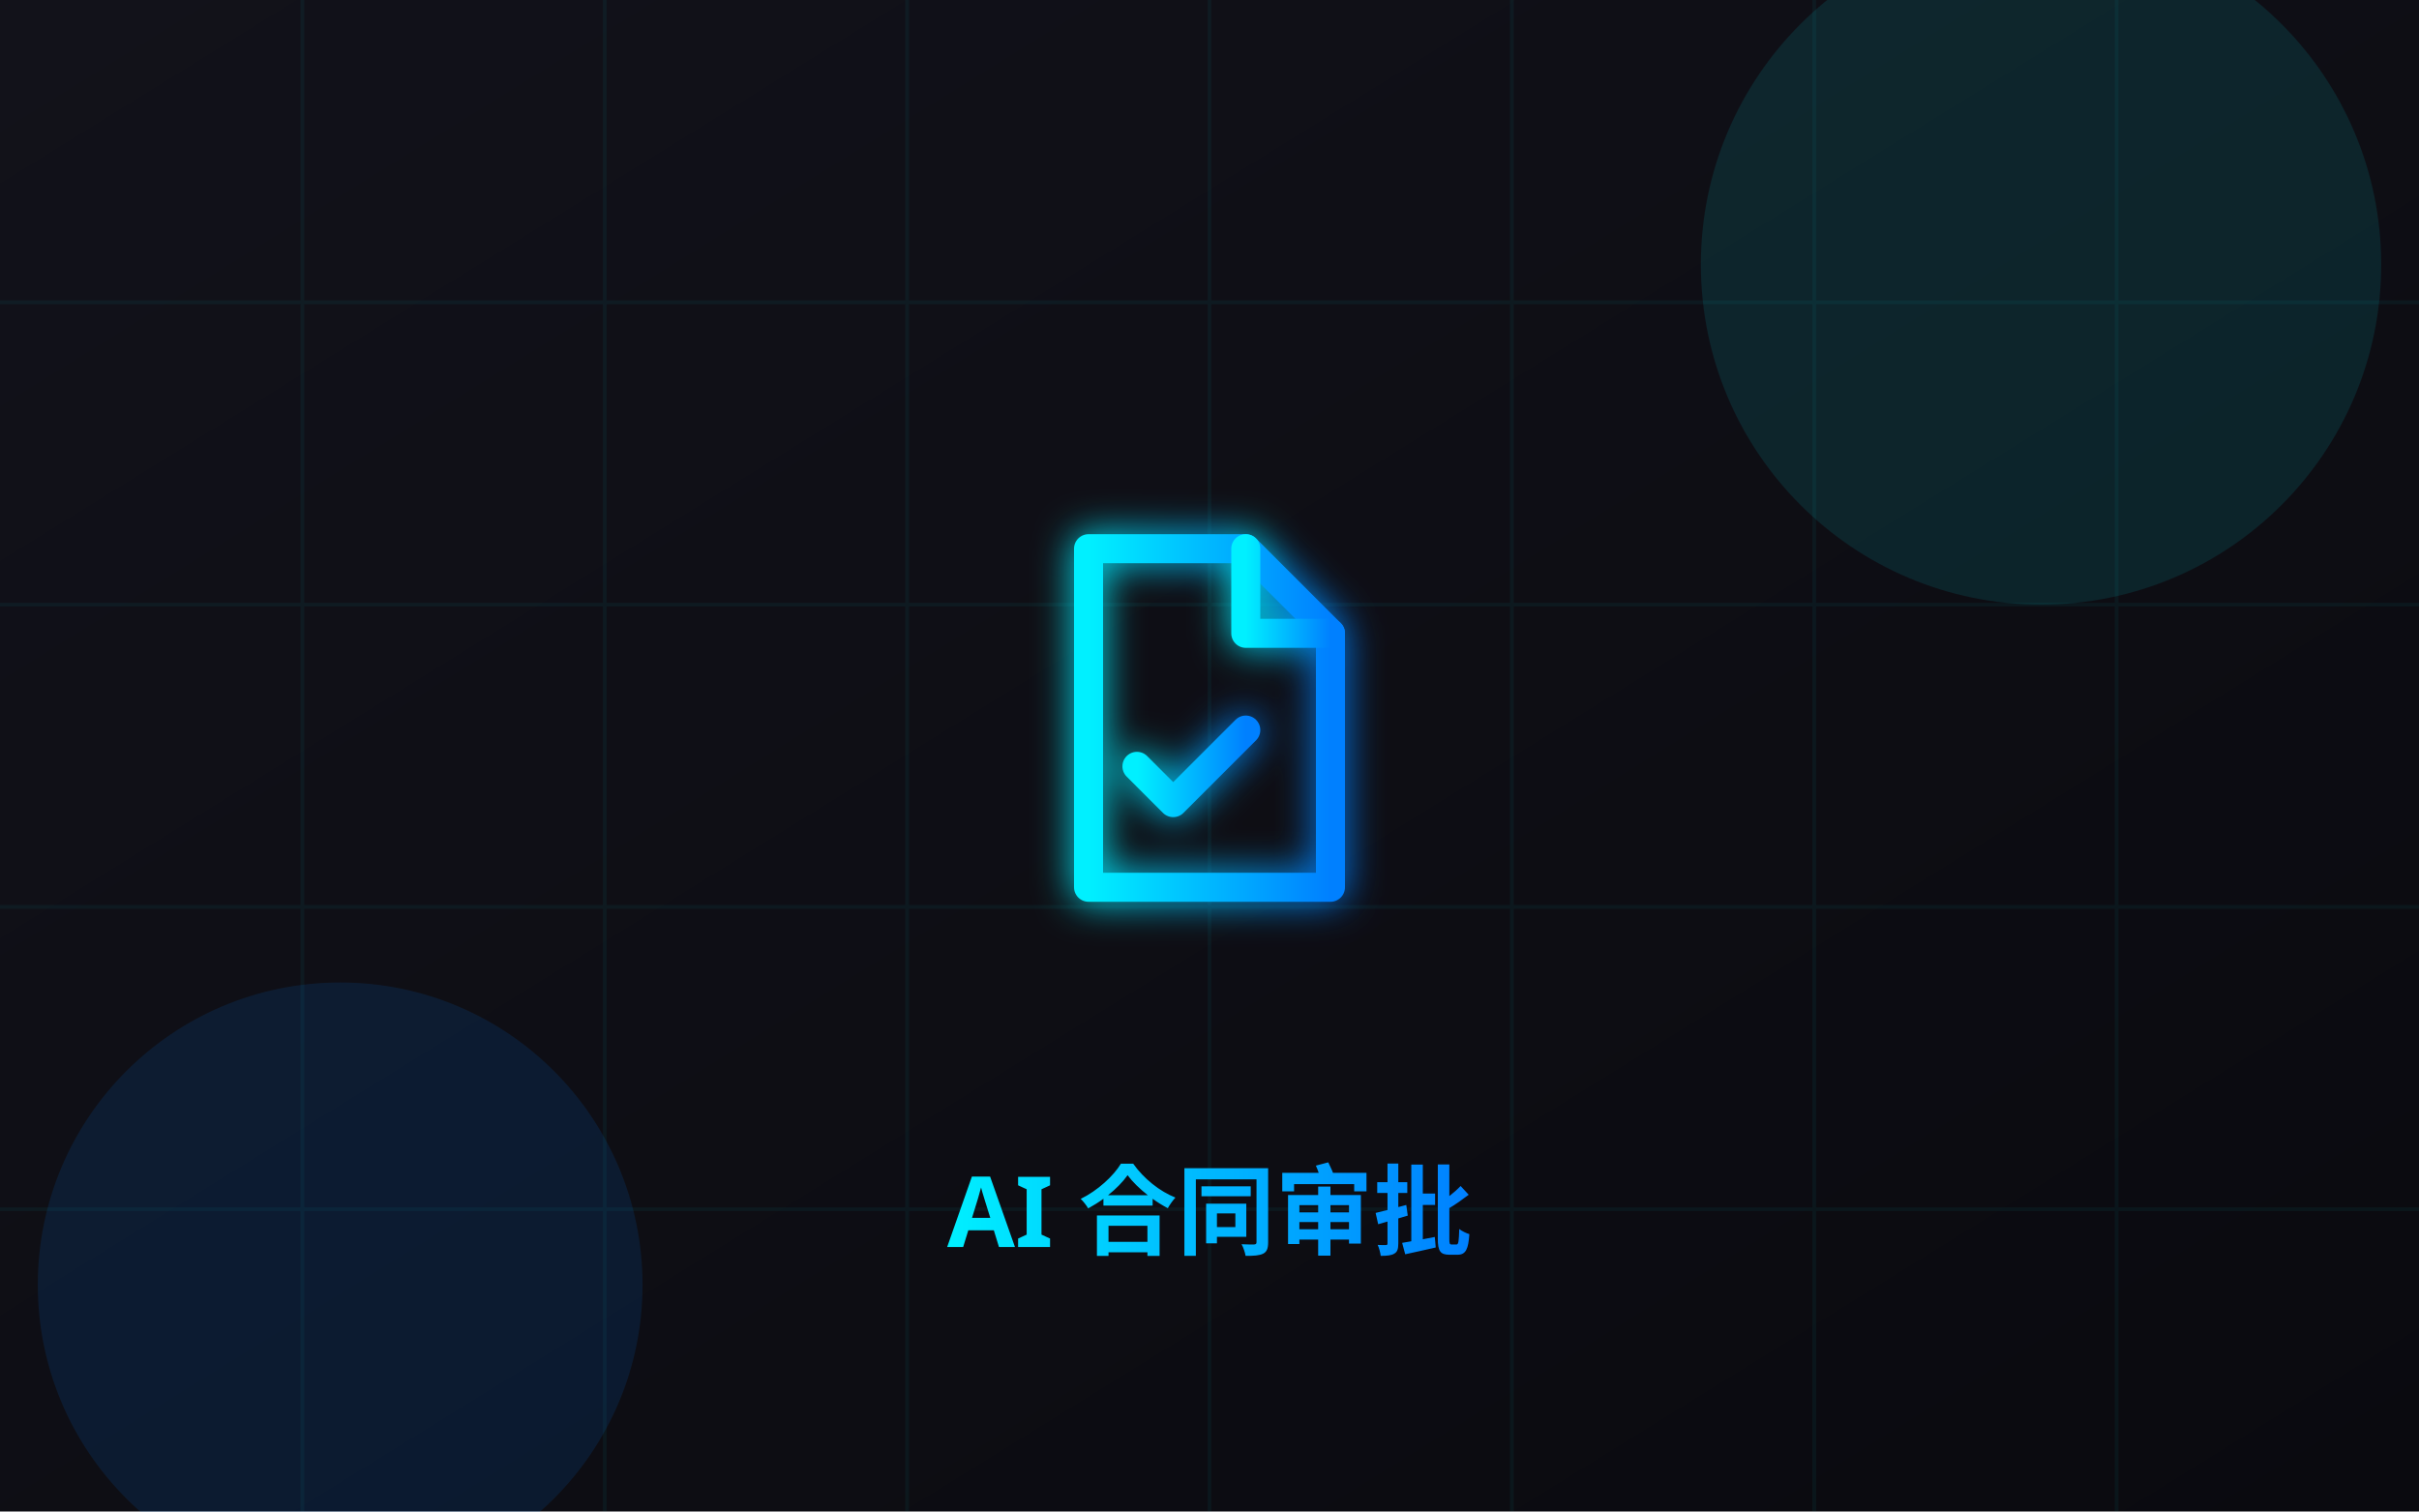
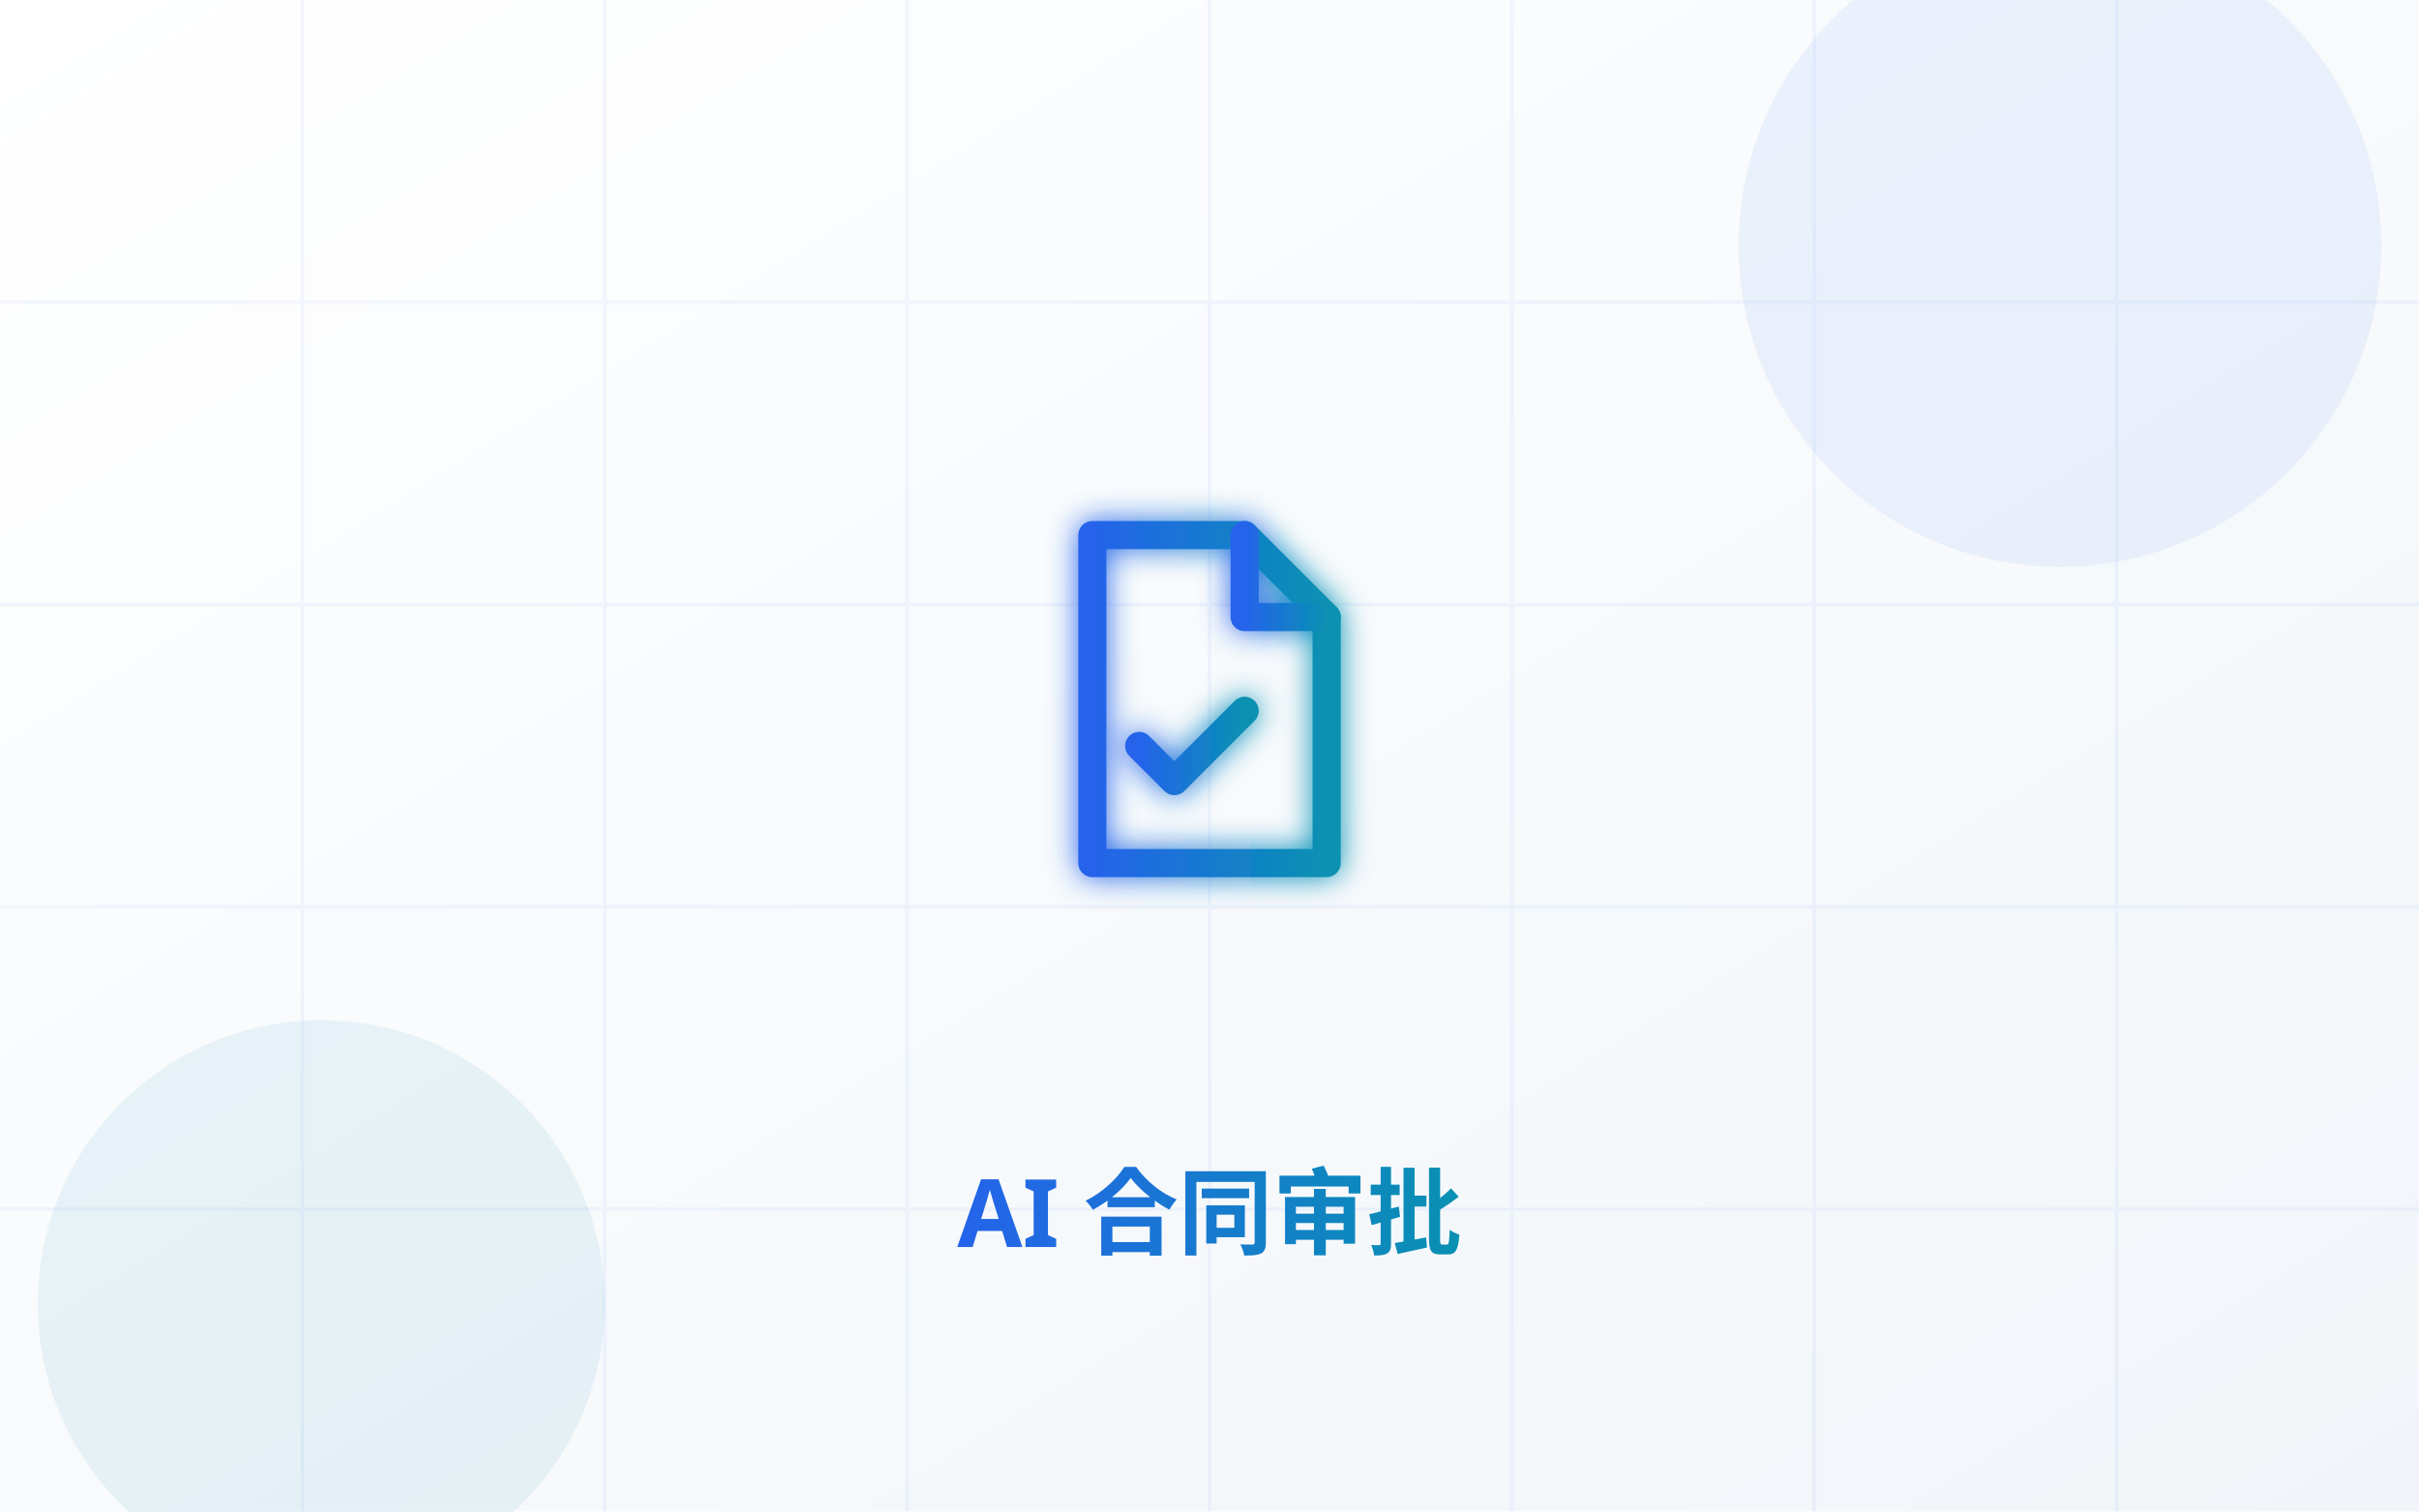
<svg xmlns="http://www.w3.org/2000/svg" viewBox="0 0 640 400" width="640" height="400">
  <defs>
    <linearGradient id="bg" x1="0" y1="0" x2="1" y2="1">
-       <stop offset="0" stop-color="#12121a" />
-       <stop offset="1" stop-color="#0a0a0f" />
+       <stop offset="0" stop-color="#ffffff" />
+       <stop offset="1" stop-color="#f1f5f9" />
    </linearGradient>
    <linearGradient id="g" x1="0" y1="0" x2="1" y2="0">
-       <stop offset="0" stop-color="#00f0ff" />
-       <stop offset="1" stop-color="#0080ff" />
+       <stop offset="0" stop-color="#2563eb" />
+       <stop offset="1" stop-color="#0891b2" />
    </linearGradient>
    <filter id="glow" x="-40%" y="-40%" width="180%" height="180%">
-       <feGaussianBlur stdDeviation="5" result="b" />
+       <feGaussianBlur stdDeviation="4" result="b" />
      <feMerge>
        <feMergeNode in="b" />
        <feMergeNode in="SourceGraphic" />
      </feMerge>
    </filter>
  </defs>
  <rect width="640" height="400" fill="url(#bg)" />
-   <g stroke="rgba(0,240,255,.05)" stroke-width="1">
+   <g stroke="rgba(37,99,235,.05)" stroke-width="1">
    <path d="M0 80h640M0 160h640M0 240h640M0 320h640M80 0v400M160 0v400M240 0v400M320 0v400M400 0v400M480 0v400M560 0v400" />
  </g>
-   <circle cx="540" cy="70" r="90" fill="#00f0ff" opacity=".10" />
-   <circle cx="90" cy="340" r="80" fill="#0080ff" opacity=".12" />
-   <g filter="url(#glow)" transform="translate(320 190)">
-     <g transform="scale(3.2)" stroke="url(#g)" stroke-width="2.4" fill="none" stroke-linecap="round" stroke-linejoin="round">
+   <circle cx="545" cy="65" r="85" fill="#2563eb" opacity=".07" />
+   <circle cx="85" cy="345" r="75" fill="#0891b2" opacity=".08" />
+   <g filter="url(#glow)" transform="translate(320 185)">
+     <g transform="scale(3.1)" stroke="url(#g)" stroke-width="2.4" fill="none" stroke-linecap="round" stroke-linejoin="round">
      <path d="M-10 -14h13l7 7v21h-20z" />
      <path d="M3 -14v7h7" />
      <path d="M-6 4l3 3 6-6" />
    </g>
  </g>
-   <text x="320" y="330" text-anchor="middle" font-family="sans-serif" font-size="26" font-weight="bold" fill="url(#g)">AI 合同审批</text>
+   <text x="320" y="330" text-anchor="middle" font-family="sans-serif" font-size="25" font-weight="bold" fill="url(#g)">AI 合同审批</text>
</svg>
